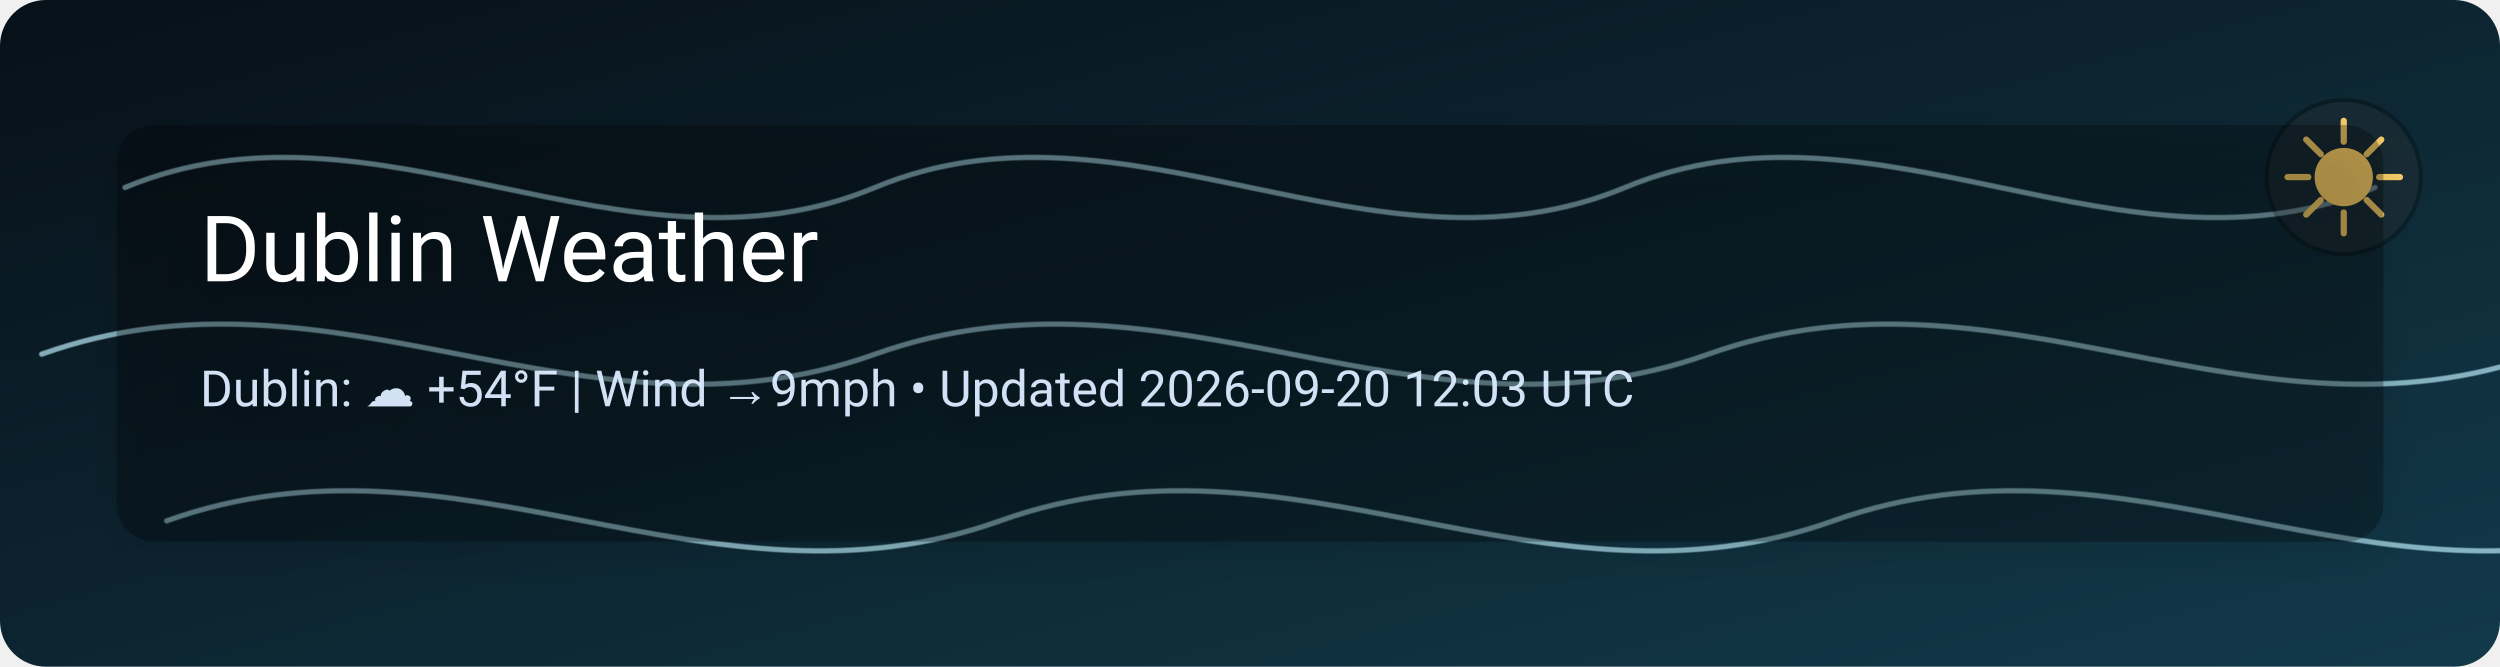
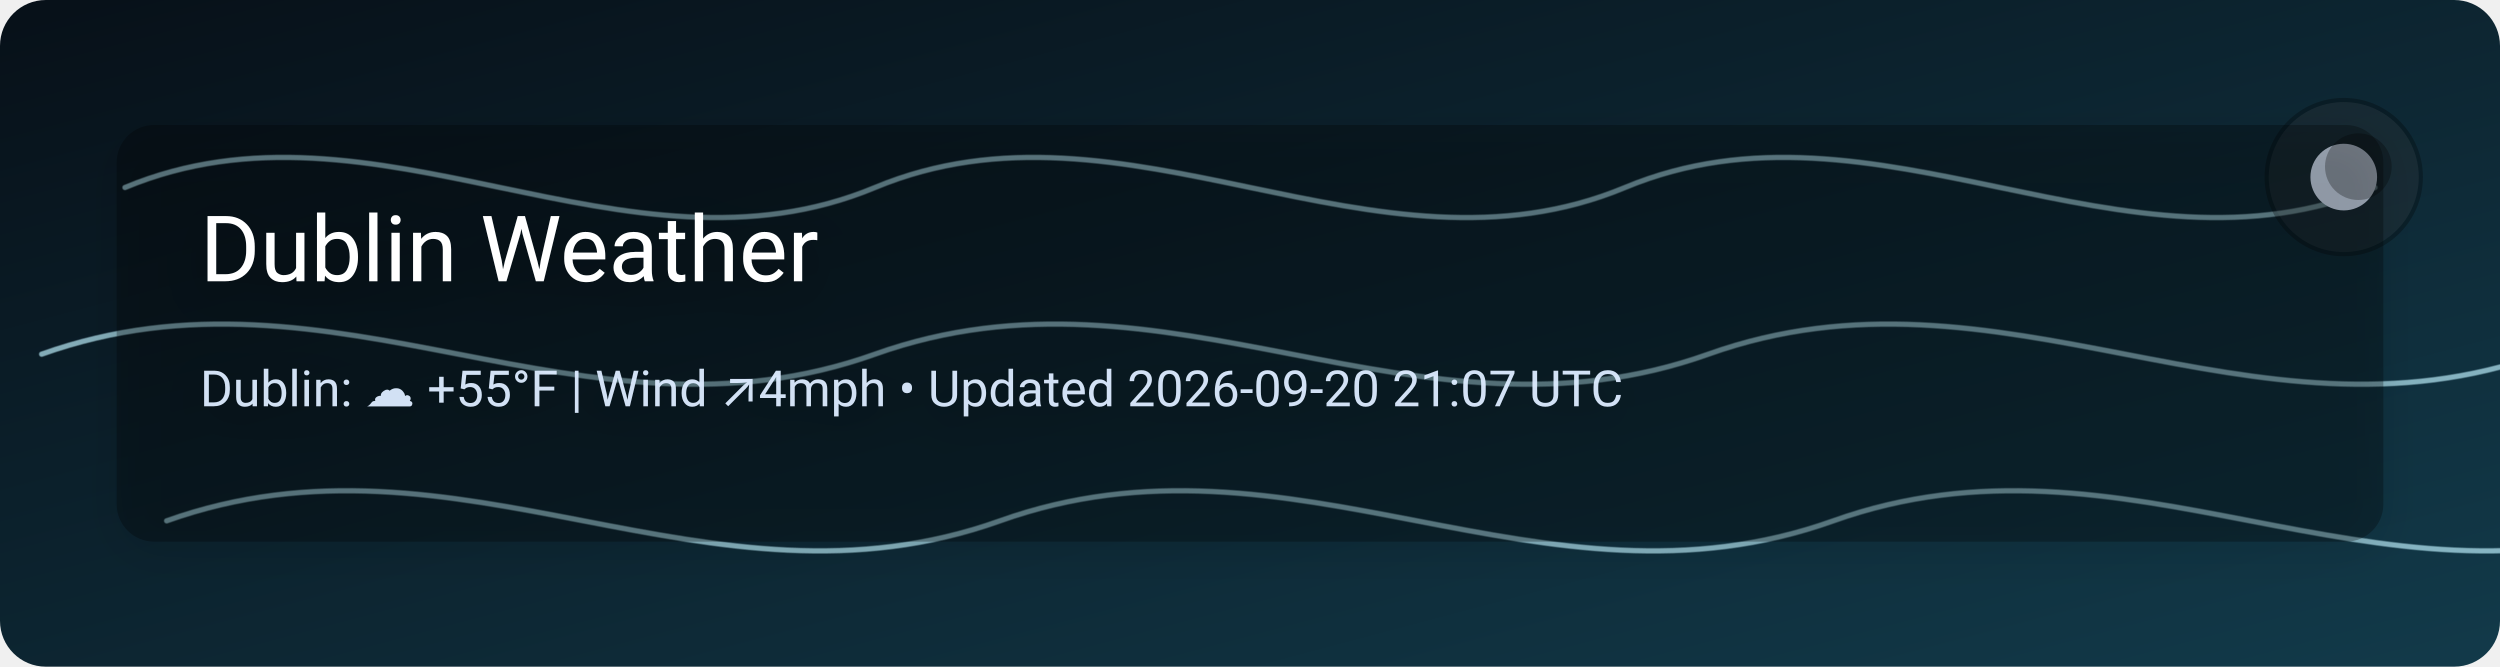
<svg xmlns="http://www.w3.org/2000/svg" width="1200" height="320" viewBox="0 0 1200 320">
  <defs>
    <linearGradient id="g" x1="0" y1="0" x2="1" y2="1">
      <stop offset="0" stop-color="#071018" />
      <stop offset="1" stop-color="#123a4a" />
    </linearGradient>
    <filter id="shadow" x="-20%" y="-20%" width="140%" height="140%">
      <feDropShadow dx="0" dy="6" stdDeviation="10" flood-color="#000" flood-opacity="0.35" />
    </filter>
  </defs>
  <style>
    .title { font: 44px system-ui, -apple-system, Segoe UI, Roboto, Arial; fill: #fff; }
    .sub   { font: 24px system-ui, -apple-system, Segoe UI, Roboto, Arial; fill: #dbeafe; opacity: .95; }
    .card  { fill: rgba(0,0,0,0.28); }

    @keyframes scrollDown { from { transform: translateY(-320px); } to { transform: translateY(0px); } }
    @keyframes scrollRight{ from { transform: translateX(-600px); } to { transform: translateX(0px); } }
    @keyframes scrollLeft { from { transform: translateX(0px); } to { transform: translateX(-600px); } }
    @keyframes driftDiag  { from { transform: translate(-180px,-140px); } to { transform: translate(180px,140px); } }
    @keyframes flash { 0%,90%,100% { opacity: 0; } 91%,93% { opacity: .65; } 94% { opacity: .1; } 95% { opacity: .45; } }

    .layerSlow  { opacity: .22; }
    .layerMed   { opacity: .30; }
    .layerFast  { opacity: .40; }

    .rainSlow { animation: scrollDown 2.6s linear infinite; }
    .rainMed  { animation: scrollDown 1.7s linear infinite; }
    .rainFast { animation: scrollDown 1.1s linear infinite; }

    .windSlow { animation: scrollRight 7.2s linear infinite; }
    .windMed  { animation: scrollRight 4.8s linear infinite; }
    .windFast { animation: scrollRight 3.2s linear infinite; }

    .fogSlow  { animation: scrollLeft 18s ease-in-out infinite; }
    .fogMed   { animation: scrollLeft 12s ease-in-out infinite; }
    .fogFast  { animation: scrollLeft 8s  ease-in-out infinite; }

    .snowSlow { animation: driftDiag 10s linear infinite; }
    .snowMed  { animation: driftDiag 7s  linear infinite; }
    .snowFast { animation: driftDiag 5s  linear infinite; }

    .flash { animation: flash 4.8s infinite; }

    /* Badge subtle float */
    @keyframes bob { 0%,100% { transform: translateY(0px); } 50% { transform: translateY(3px); } }
    .badge { animation: bob 2.8s ease-in-out infinite; }
  </style>
  <rect width="1200" height="320" rx="22" fill="url(#g)" />
  <g class="layerSlow windSlow" fill="none" stroke="#bff3ff" stroke-width="3" stroke-linecap="round">
    <path d="M 60 90 C 180 40, 300 140, 420 90 S 660 140, 780 90 S 1020 140, 1140 90" />
    <path d="M 20 170 C 160 120, 280 220, 420 170 S 680 220, 820 170 S 1080 220, 1220 170" />
    <path d="M 80 250 C 220 200, 340 300, 480 250 S 740 300, 880 250 S 1140 300, 1280 250" />
  </g>
  <g class="layerMed windMed" fill="none" stroke="#bff3ff" stroke-width="2.5" stroke-linecap="round">
    <path d="M 60 90 C 180 40, 300 140, 420 90 S 660 140, 780 90 S 1020 140, 1140 90" />
    <path d="M 20 170 C 160 120, 280 220, 420 170 S 680 220, 820 170 S 1080 220, 1220 170" />
    <path d="M 80 250 C 220 200, 340 300, 480 250 S 740 300, 880 250 S 1140 300, 1280 250" />
  </g>
  <g class="layerFast windFast" fill="none" stroke="#bff3ff" stroke-width="2" stroke-linecap="round">
    <path d="M 60 90 C 180 40, 300 140, 420 90 S 660 140, 780 90 S 1020 140, 1140 90" />
    <path d="M 20 170 C 160 120, 280 220, 420 170 S 680 220, 820 170 S 1080 220, 1220 170" />
    <path d="M 80 250 C 220 200, 340 300, 480 250 S 740 300, 880 250 S 1140 300, 1280 250" />
  </g>
  <g class="badge">
    <circle cx="1125" cy="85" r="38" fill="rgba(0,0,0,0.28)" />
    <circle cx="1125" cy="85" r="36" fill="rgba(255,255,255,0.06)" />
  </g>
  <g class="badge">
-     <circle cx="1125" cy="85" r="14" fill="#ffd36a" />
-     <g stroke="#ffd36a" stroke-width="3" stroke-linecap="round" opacity="0.95">
-       <line x1="1125" y1="58" x2="1125" y2="68" />
-       <line x1="1125" y1="102" x2="1125" y2="112" />
-       <line x1="1098" y1="85" x2="1108" y2="85" />
-       <line x1="1142" y1="85" x2="1152" y2="85" />
-       <line x1="1107" y1="67" x2="1114" y2="74" />
-       <line x1="1136" y1="96" x2="1143" y2="103" />
-       <line x1="1136" y1="74" x2="1143" y2="67" />
-       <line x1="1107" y1="103" x2="1114" y2="96" />
-     </g>
+     <circle cx="1125" cy="85" r="16" fill="#dbeafe" />
+     <circle cx="1132" cy="80" r="16" fill="rgba(0,0,0,0.28)" />
  </g>
  <g filter="url(#shadow)">
    <rect x="56" y="60" width="1088" height="200" rx="18" class="card" />
    <text x="96" y="135" class="title">Dublin Weather</text>
-     <text x="96" y="195" class="sub">Dublin: ☁️  +54°F | Wind →9mph • Updated 2026-09-20 12:03 UTC</text>
+     <text x="96" y="195" class="sub">Dublin: ☁️  +55°F | Wind ↗4mph • Updated 2026-09-20 21:07 UTC</text>
  </g>
</svg>
